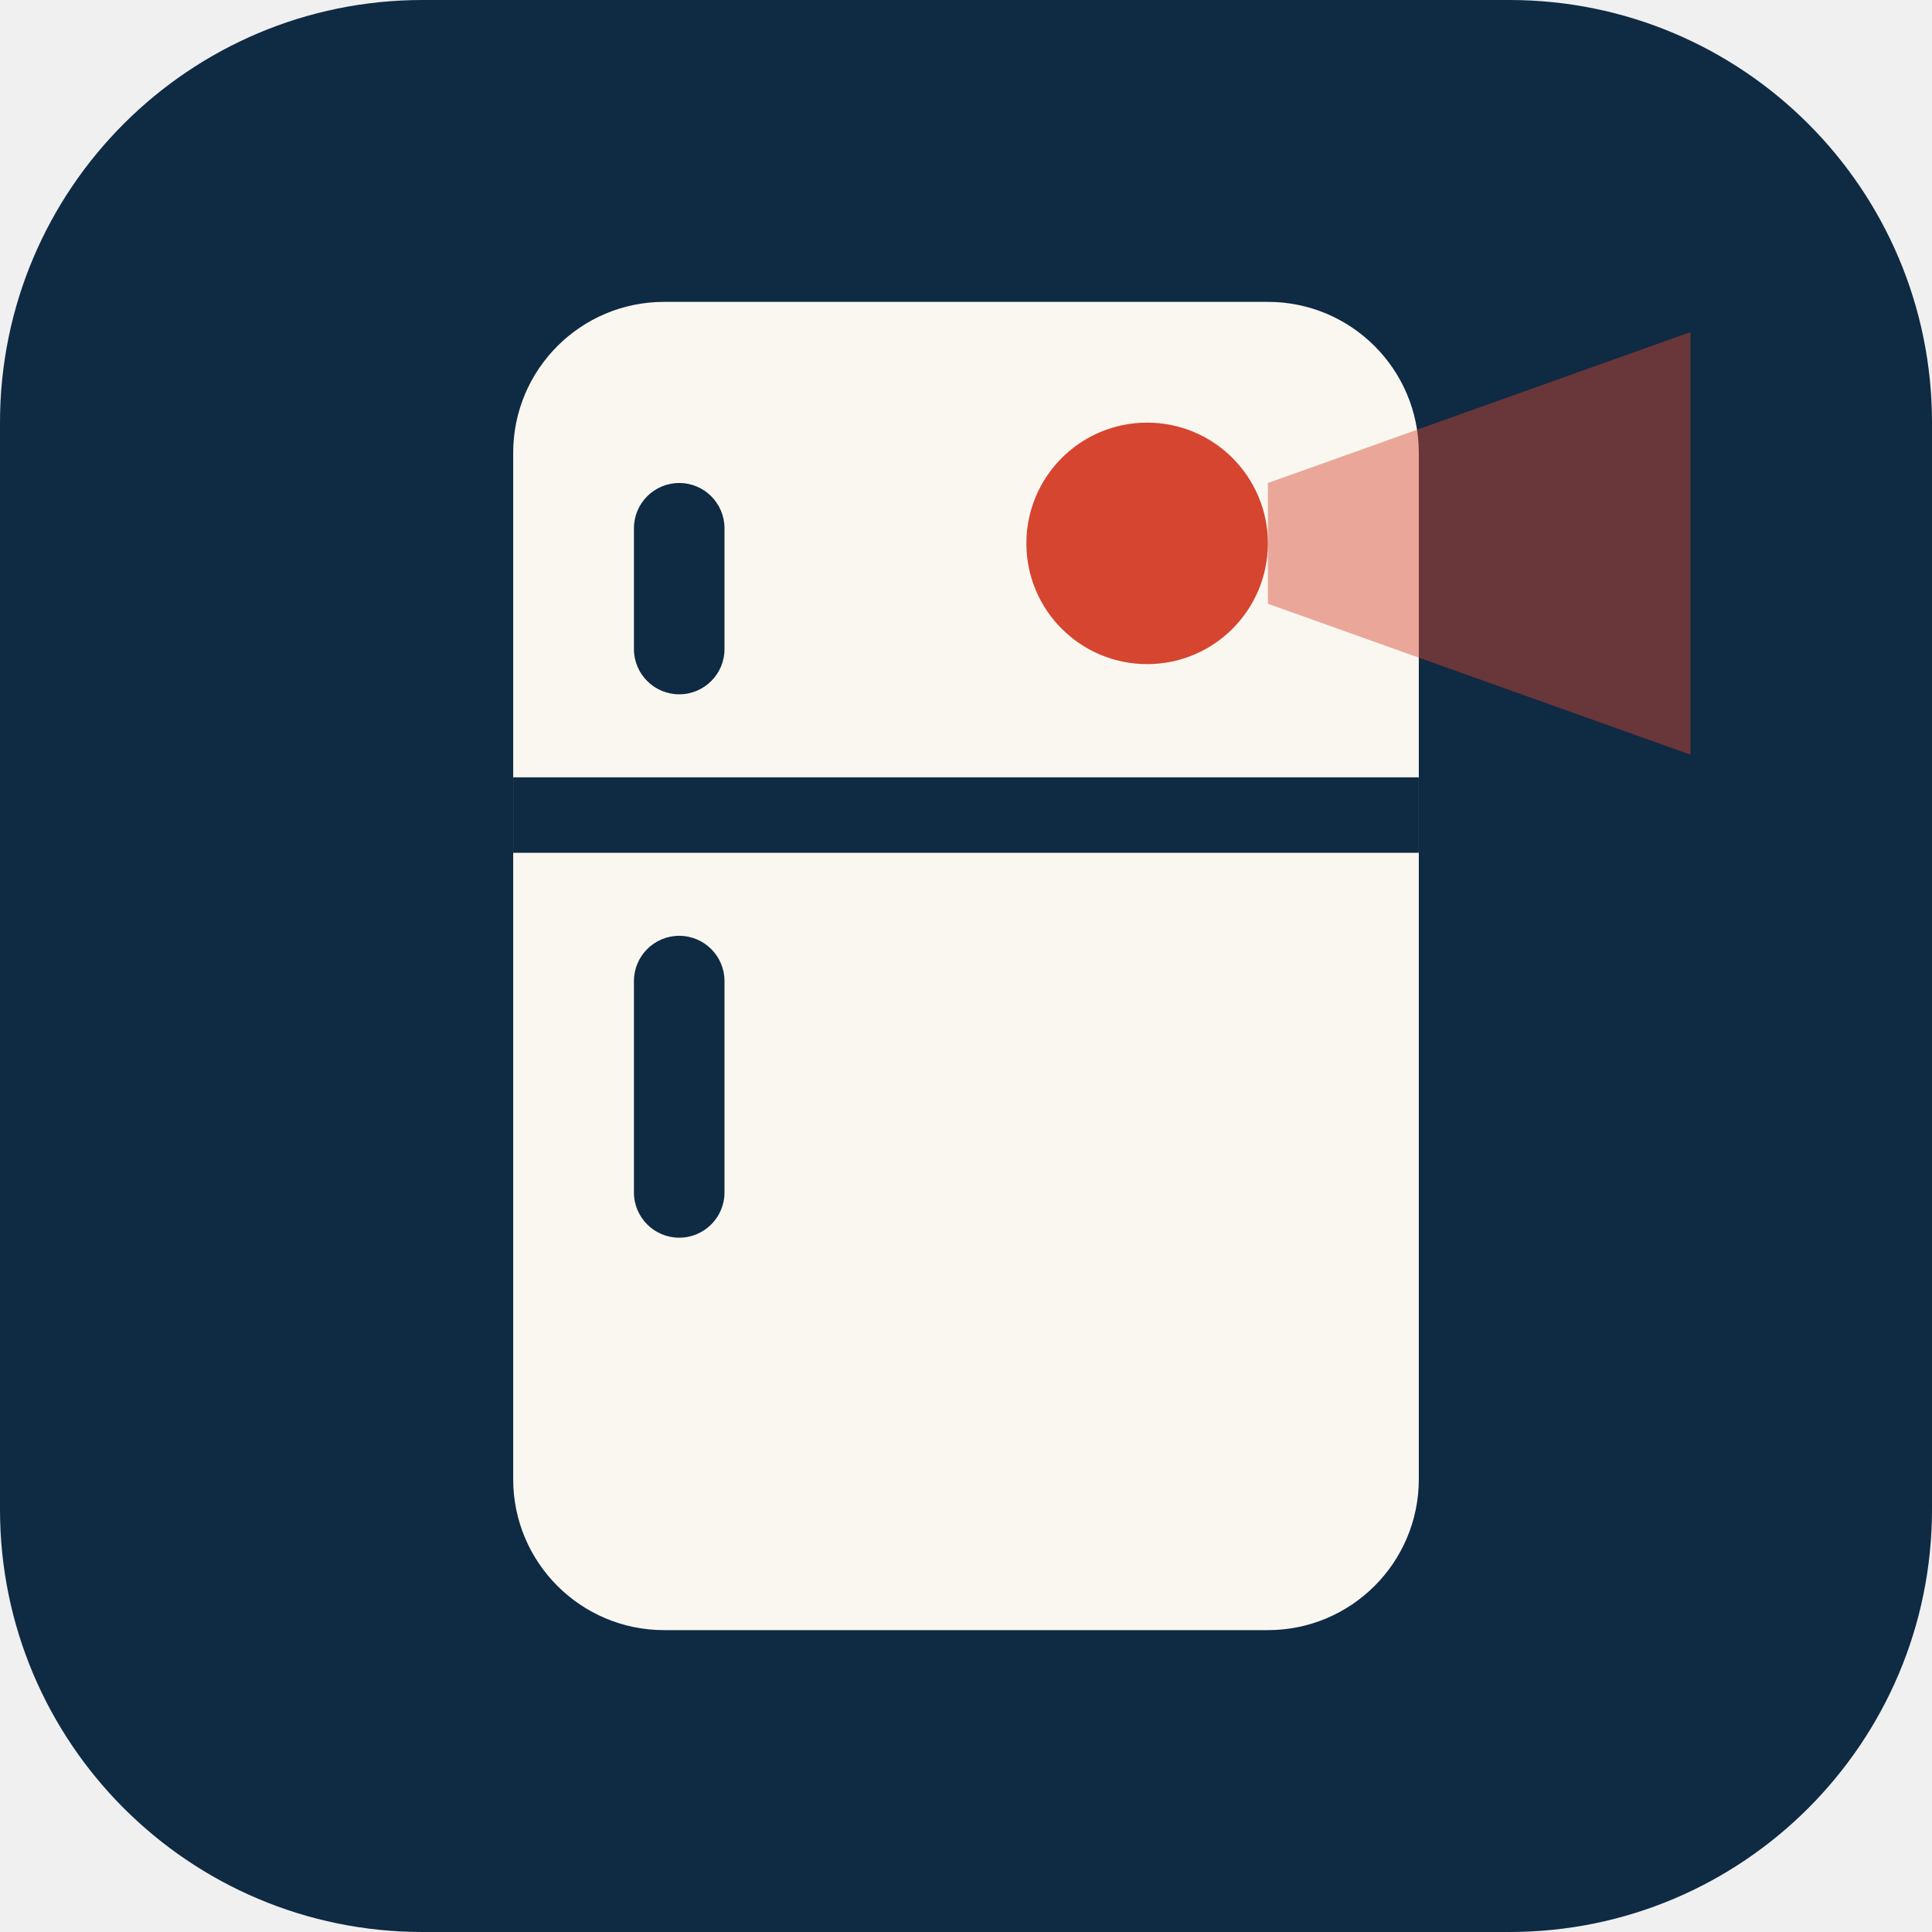
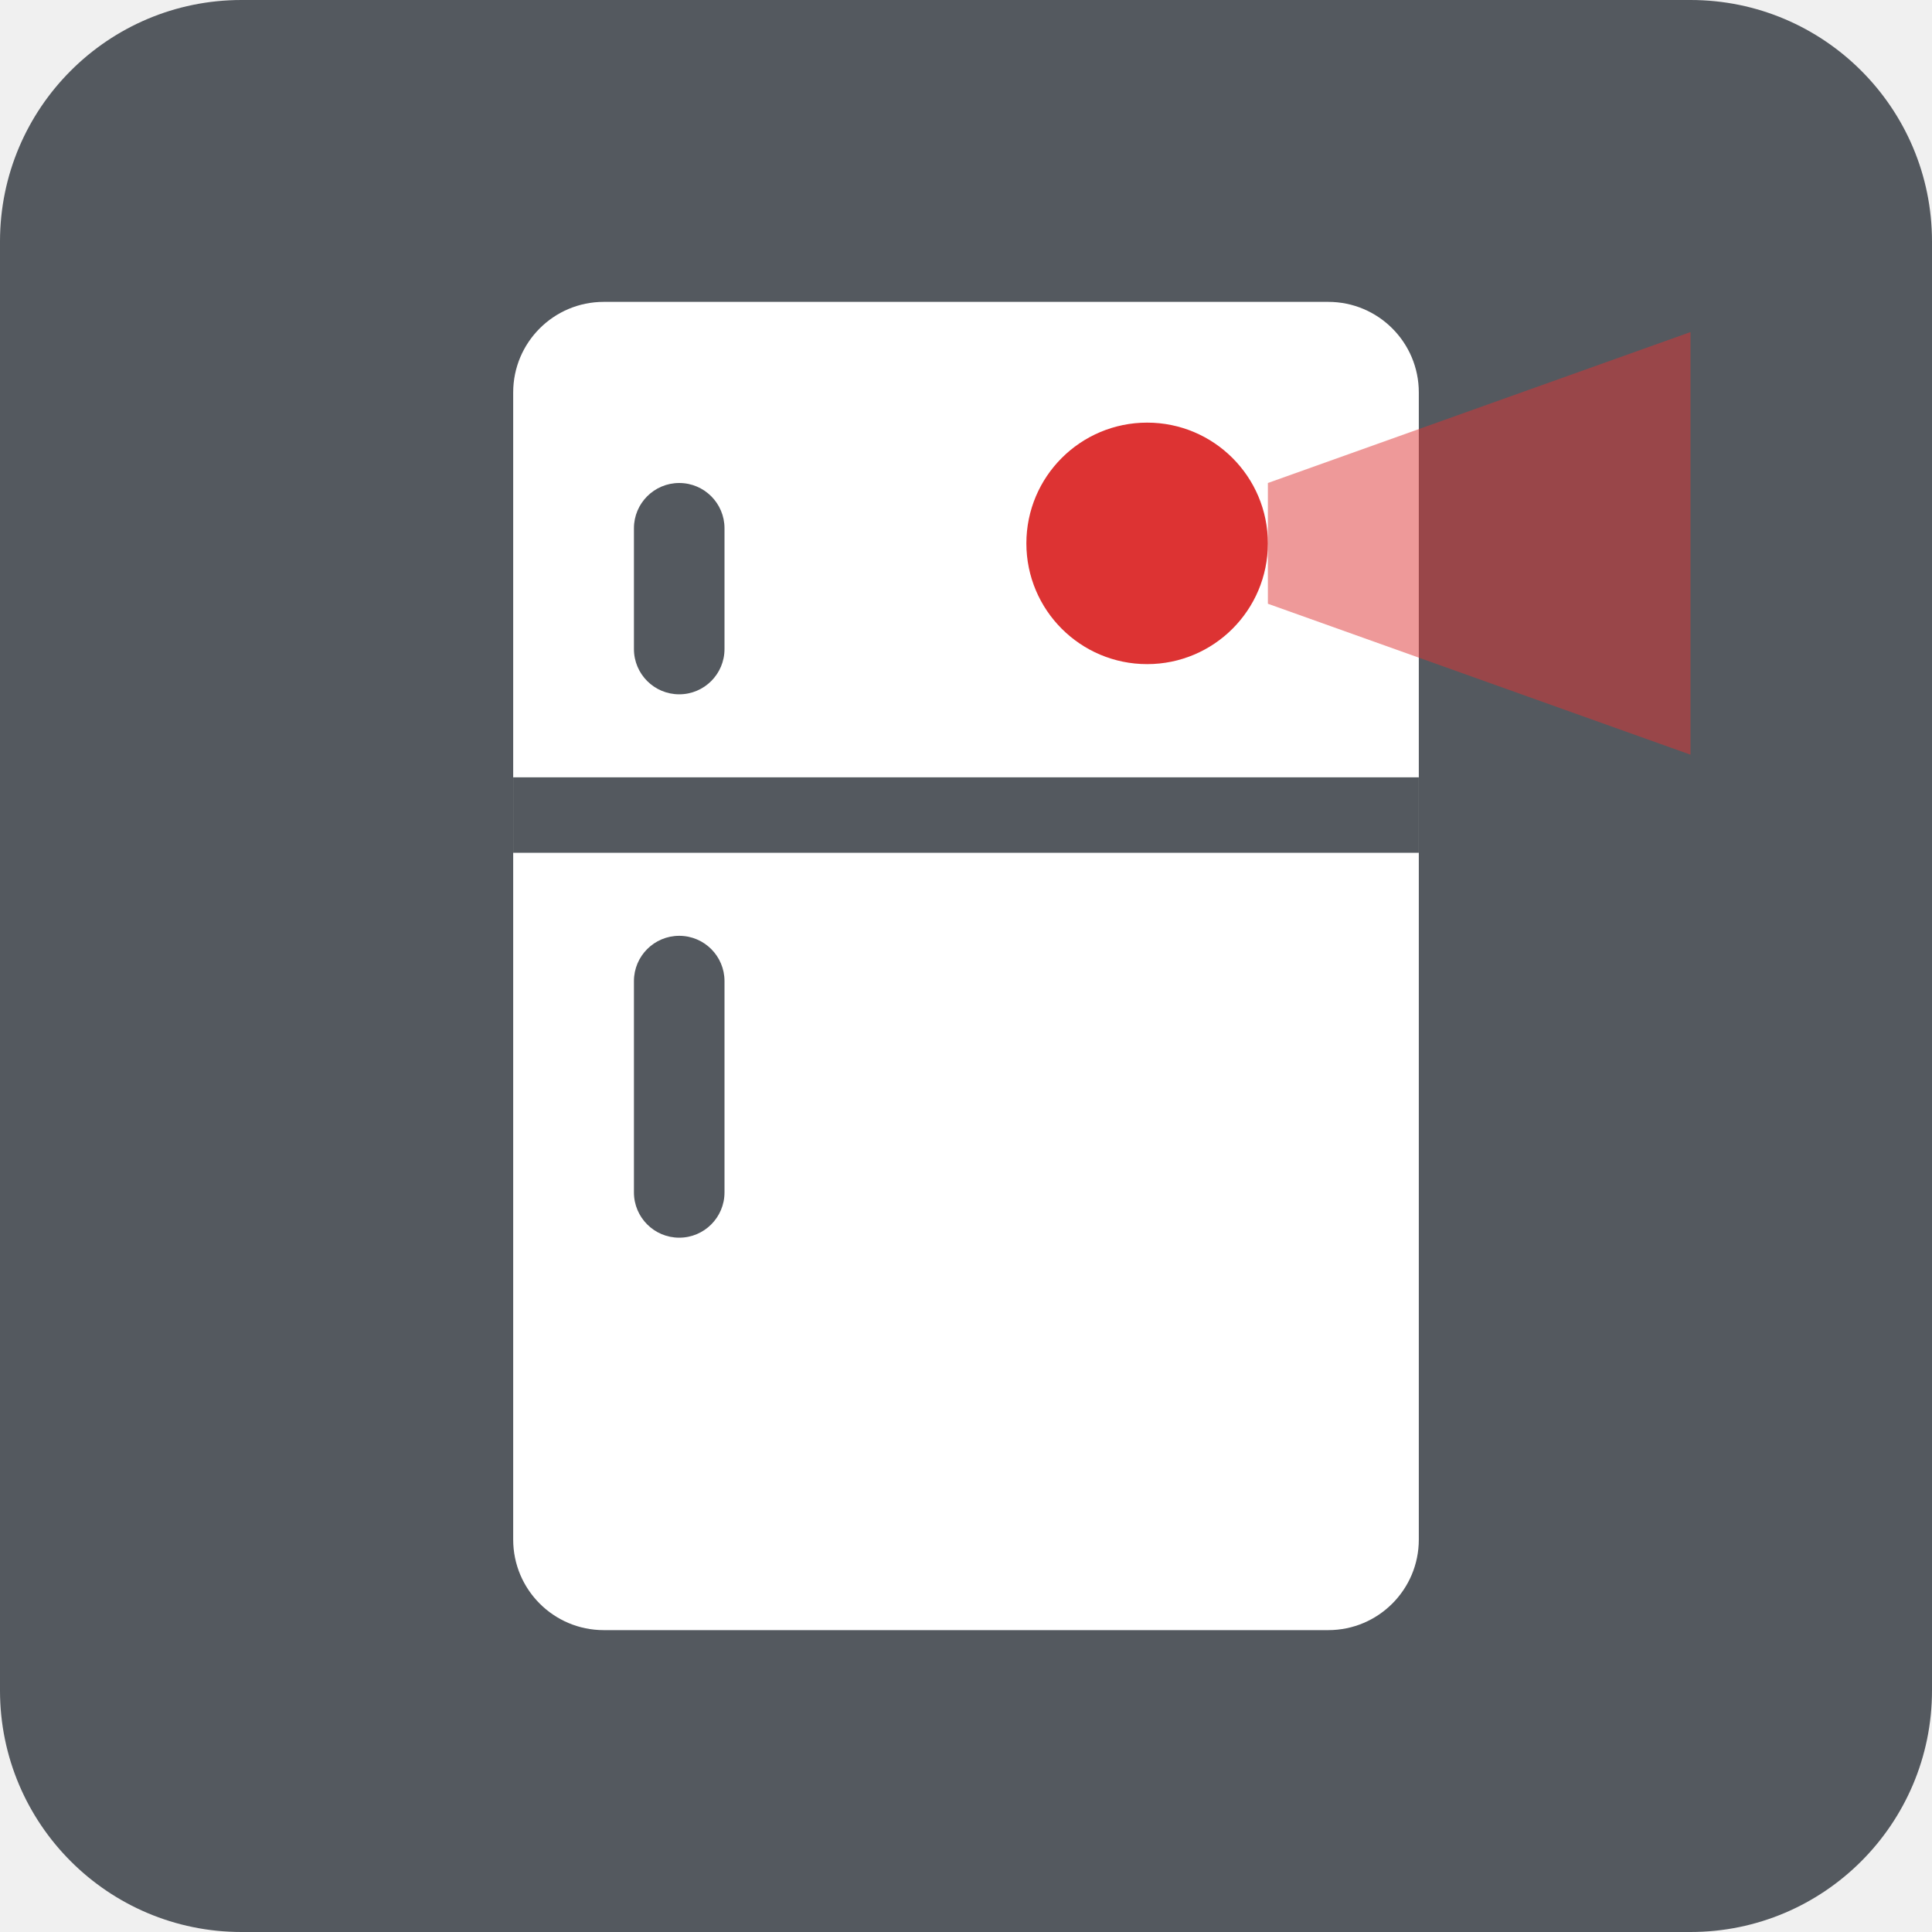
<svg xmlns="http://www.w3.org/2000/svg" viewBox="0 0 64 64">
-   <rect width="64" height="64" rx="14" fill="#0f2a43" />
-   <rect x="17" y="10" width="30" height="44" rx="5" fill="#faf7f1" />
-   <line x1="17" y1="27" x2="47" y2="27" stroke="#0f2a43" stroke-width="2.5" />
-   <rect x="21" y="16" width="3" height="7" rx="1.5" fill="#0f2a43" />
-   <rect x="21" y="31" width="3" height="10" rx="1.5" fill="#0f2a43" />
-   <circle cx="38" cy="18" r="4" fill="#d6452f" />
-   <path d="M42 16 L56 11 L56 25 L42 20 Z" fill="#d6452f" opacity="0.45" />
+   <rect width="64" height="64" rx="8" fill="#54595f" />
+   <rect x="17" y="10" width="30" height="44" rx="3" fill="#ffffff" />
+   <line x1="17" y1="27" x2="47" y2="27" stroke="#54595f" stroke-width="2.5" />
+   <rect x="21" y="16" width="3" height="7" rx="1.5" fill="#54595f" />
+   <rect x="21" y="31" width="3" height="10" rx="1.5" fill="#54595f" />
+   <circle cx="38" cy="18" r="4" fill="#dd3333" />
+   <path d="M42 16 L56 11 L56 25 L42 20 Z" fill="#dd3333" opacity="0.5" />
</svg>
